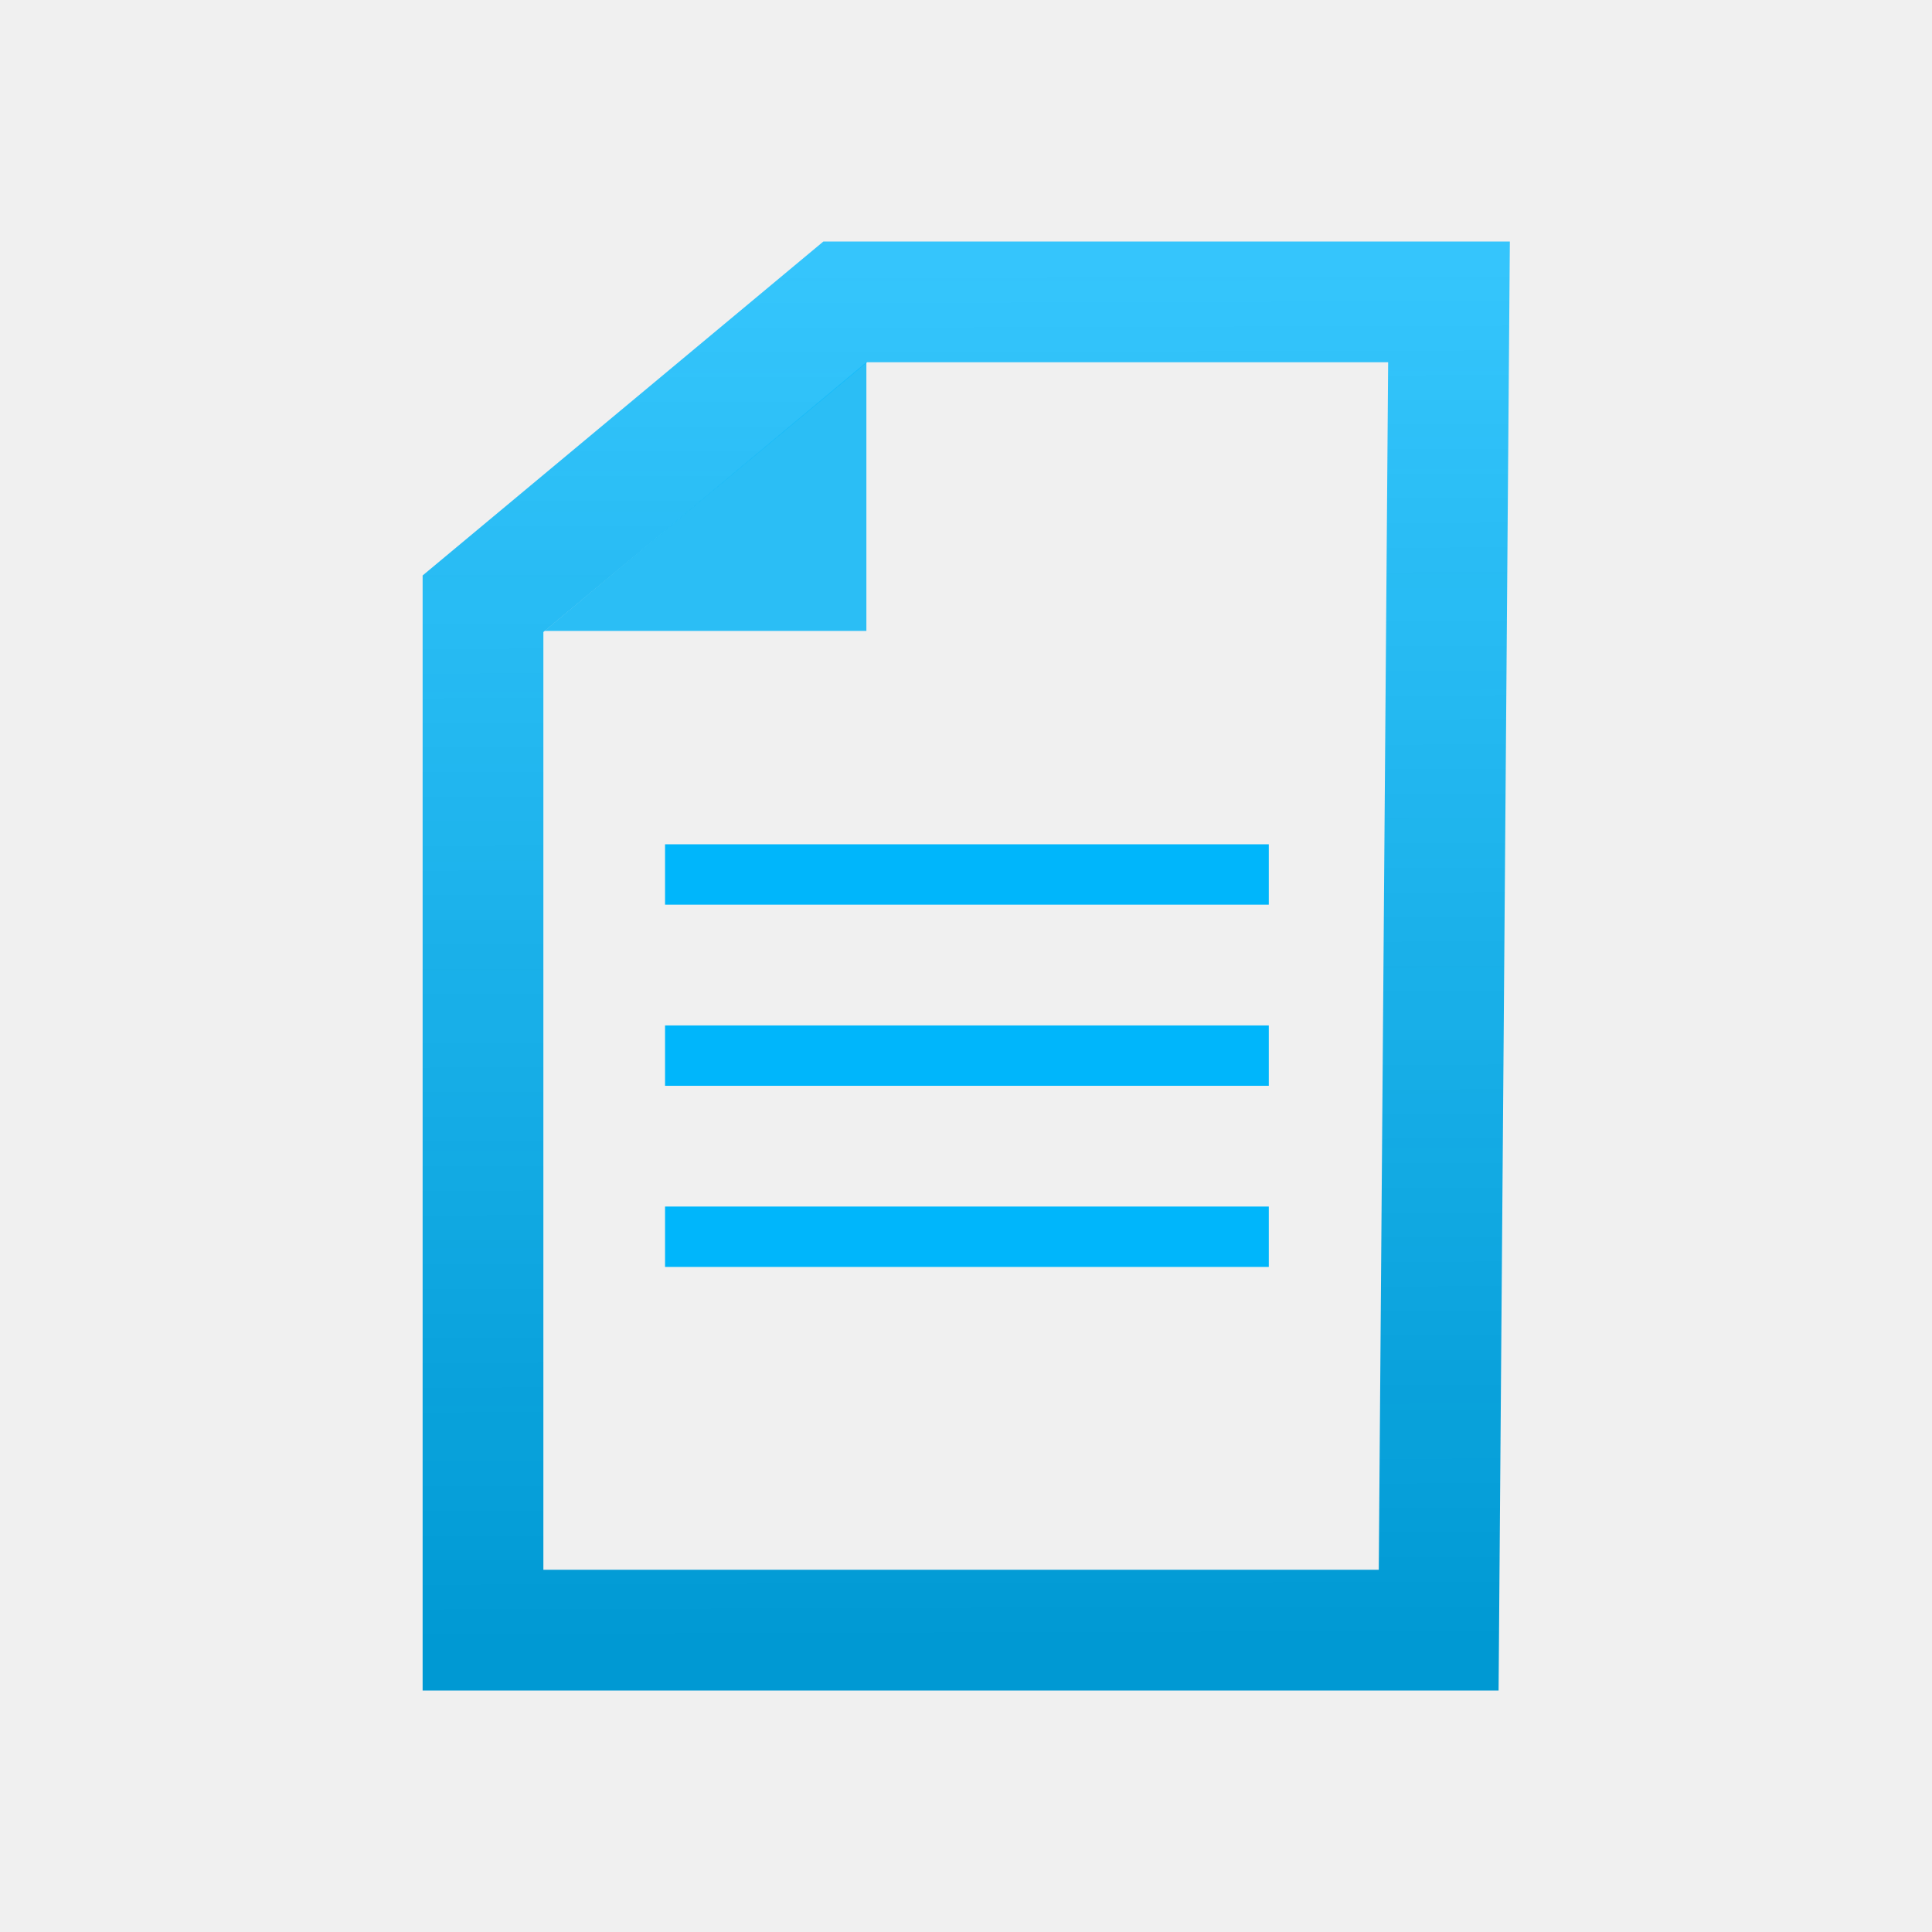
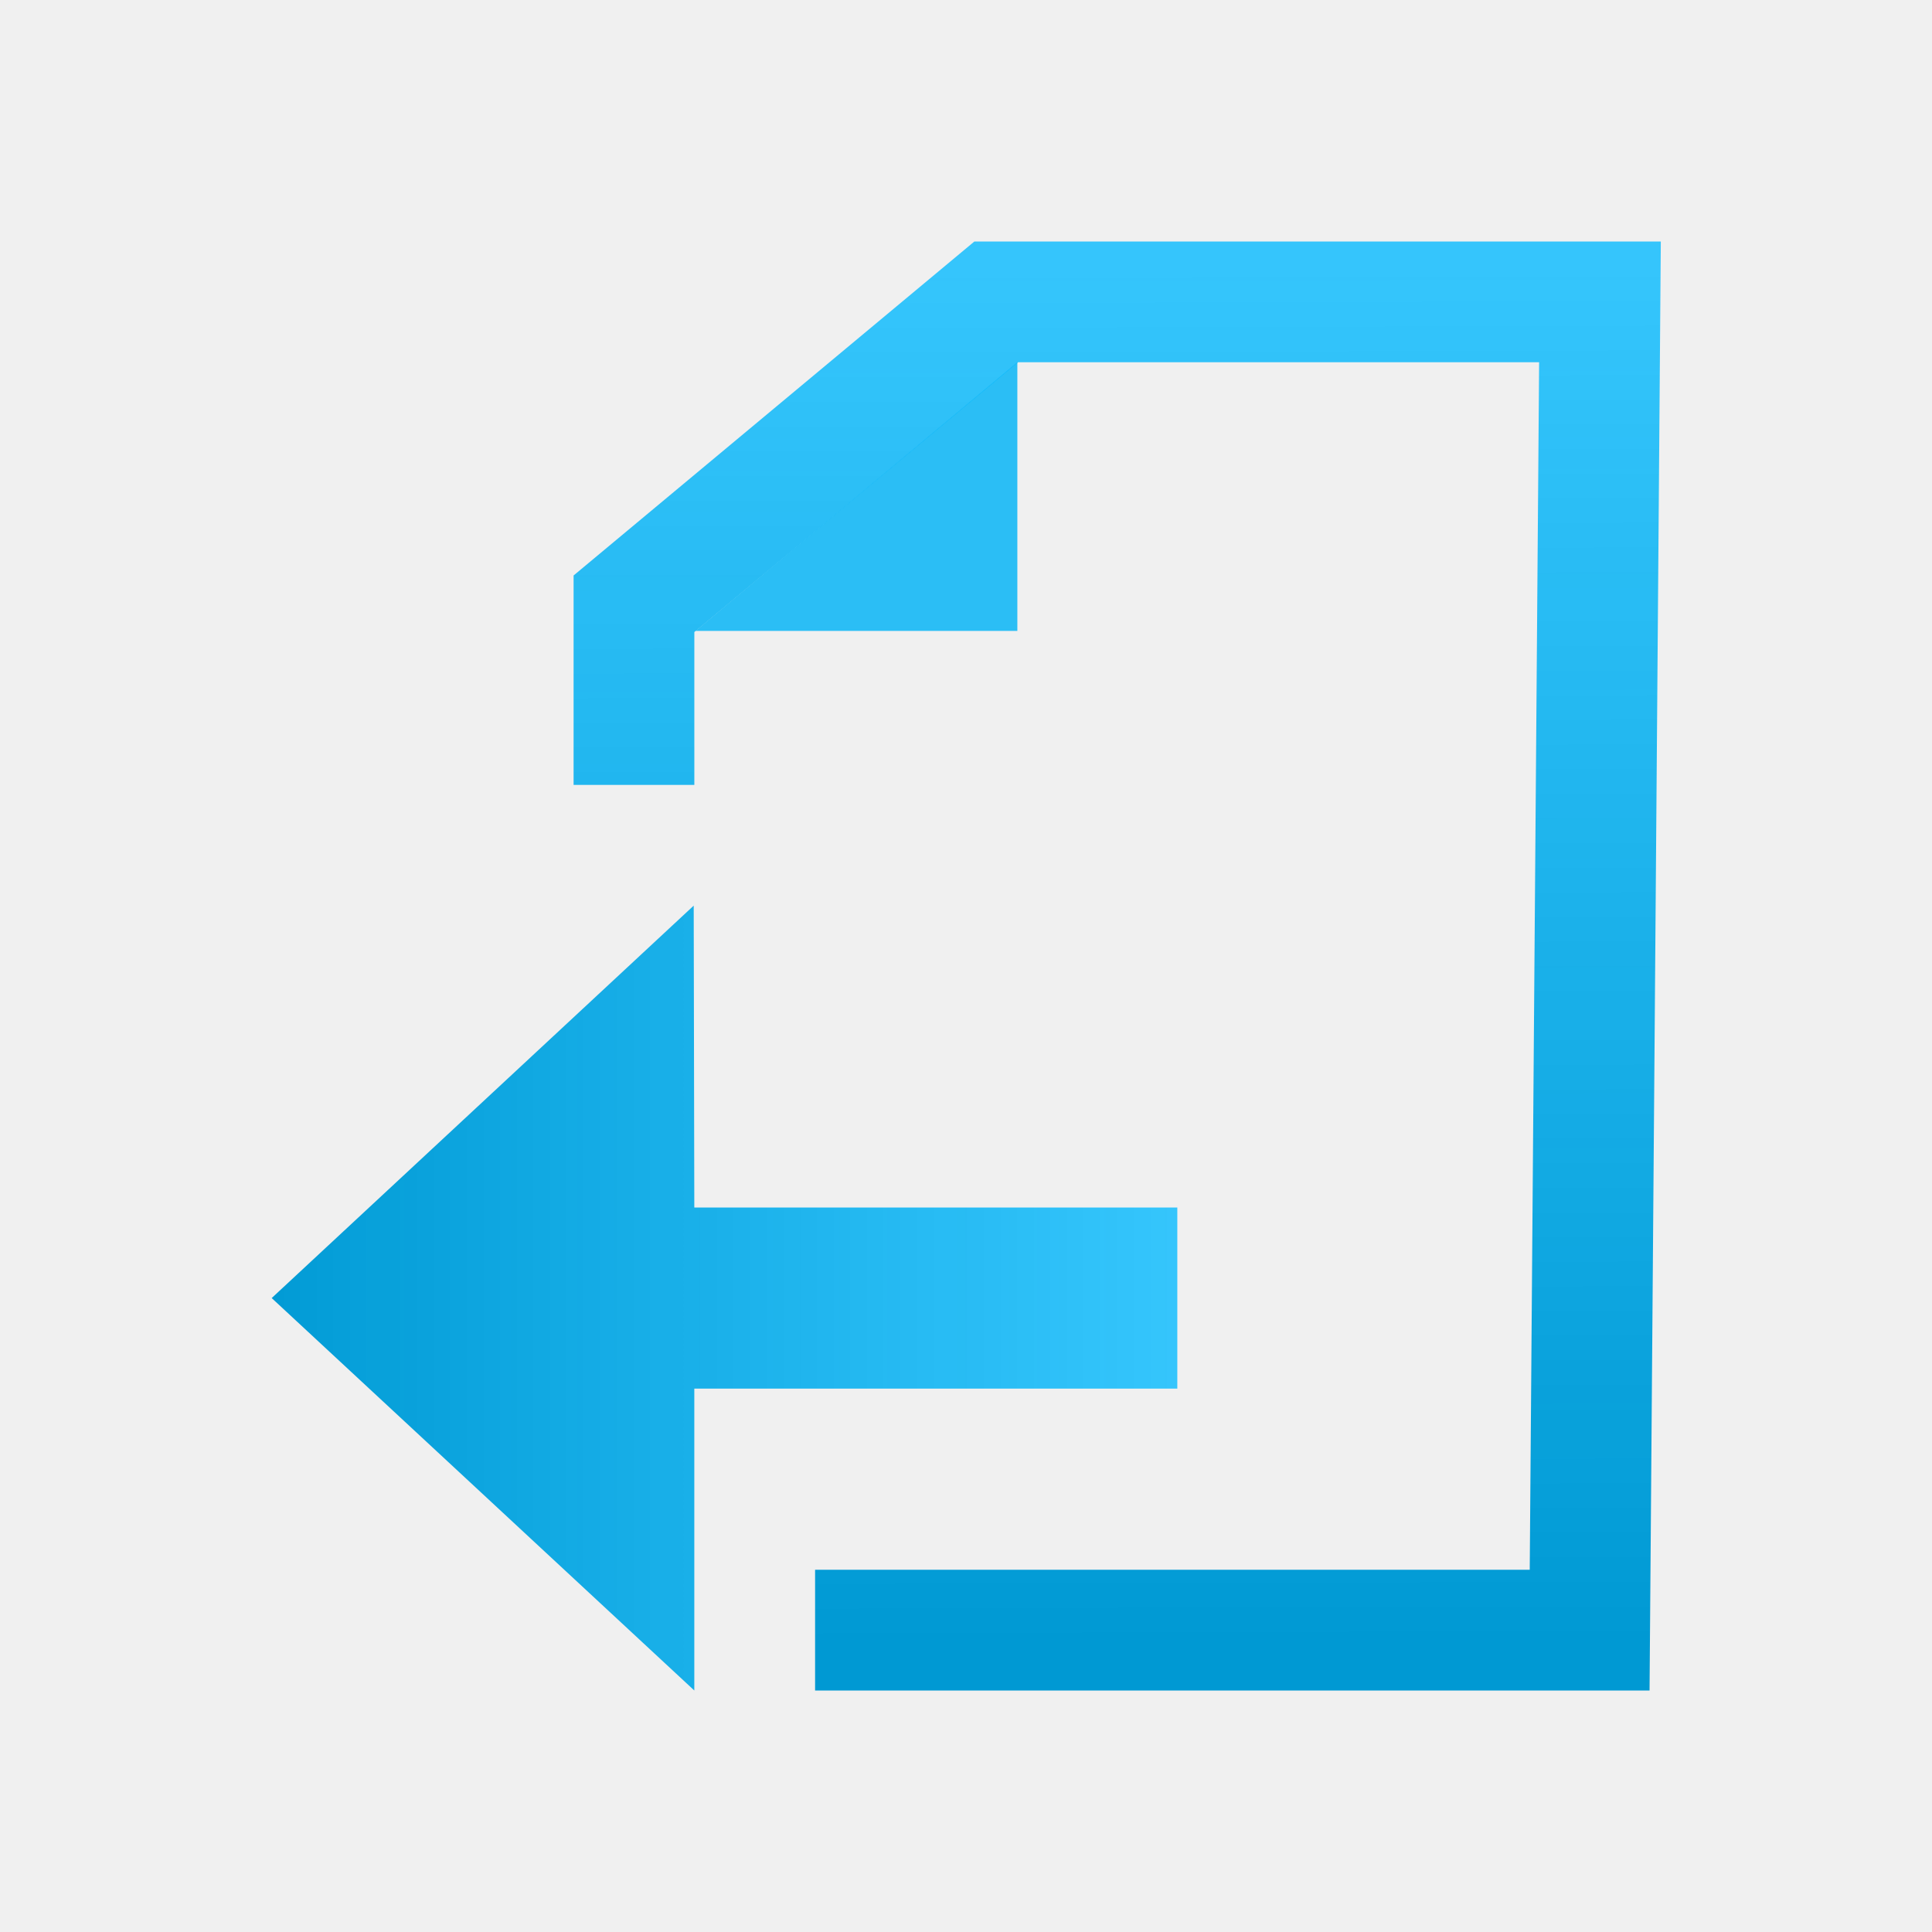
<svg xmlns="http://www.w3.org/2000/svg" xmlns:xlink="http://www.w3.org/1999/xlink" width="32" height="32" id="svg2" version="1.1">
  <defs id="defs4">
    <linearGradient id="linearGradient3876">
      <stop style="stop-color:#00b9ff;stop-opacity:0.78;" offset="0" id="stop3878" />
      <stop style="stop-color:#0099d3;stop-opacity:1;" offset="1" id="stop3880" />
    </linearGradient>
-     <linearGradient xlink:href="#linearGradient3876" id="linearGradient3882" x1="16.363" y1="1024.721" x2="16.43" y2="1047.607" gradientUnits="userSpaceOnUse" />
+     <linearGradient xlink:href="#linearGradient3876" id="linearGradient5941" gradientUnits="userSpaceOnUse" x1="16.363" y1="1024.721" x2="16.43" y2="1047.607" />
+     <linearGradient xlink:href="#linearGradient3876" id="linearGradient6799" gradientUnits="userSpaceOnUse" gradientTransform="translate(0.3700059,0.3700066)" x1="16.363" y1="1024.721" x2="16.43" y2="1047.607" />
+     <linearGradient xlink:href="#linearGradient3876" id="linearGradient6801" gradientUnits="userSpaceOnUse" gradientTransform="translate(14.9,-3.900074)" x1="0.1" y1="1045.762" x2="15.6" y2="1045.762" />
+     <linearGradient xlink:href="#linearGradient3876" id="linearGradient6845" gradientUnits="userSpaceOnUse" gradientTransform="matrix(-1,0,0,1,17.1,-3.899974)" x1="0.1" y1="1045.762" x2="15.6" y2="1045.762" />
+     <linearGradient xlink:href="#linearGradient3876" id="linearGradient6847" gradientUnits="userSpaceOnUse" gradientTransform="translate(1.554538,0.6476616)" x1="16.363" y1="1024.721" x2="16.43" y2="1047.607" />
+     <linearGradient xlink:href="#linearGradient3876" id="linearGradient6856" gradientUnits="userSpaceOnUse" gradientTransform="translate(0.3700059,0.3700066)" x1="16.363" y1="1024.721" x2="16.43" y2="1047.607" />
+     <linearGradient xlink:href="#linearGradient3876" id="linearGradient6858" gradientUnits="userSpaceOnUse" gradientTransform="translate(14.9,-3.900074)" x1="0.1" y1="1045.762" x2="15.6" y2="1045.762" />
  </defs>
  <g id="layer1" transform="translate(0,-1020.362)">
-     <path style="fill:#00b3f6;fill-opacity:0.82;stroke:none" d="m 9.02,1030.812 5.33,0 0,-4.45 z" id="path3773" />
+     <rect style="fill:#ffffff;fill-opacity:1;fill-rule:nonzero;stroke:none;stroke-width:0;stroke-linecap:butt;stroke-linejoin:round;stroke-miterlimit:4;stroke-opacity:1;stroke-dasharray:none" id="rect6777" width="26.579" height="20.34" x="-28.117" y="12.343" transform="translate(0,1020.362)" />
    <g transform="translate(-161.6237,785.1471)" id="g3789" style="fill:none;stroke:#00b1f5;stroke-opacity:0.4" />
-     <rect style="fill:#000000;fill-opacity:1;stroke:none" id="rect3791" width="32" height="32" x="-34" y="1020.362" />
-     <path style="fill:none;stroke:url(#linearGradient3882);stroke-width:2;stroke-linecap:butt;stroke-linejoin:miter;stroke-miterlimit:4;stroke-opacity:1;stroke-dasharray:none" d="m 8,1047.362 15.829,0 0.171,-22 -10,0 -6,5 z" id="path3768" />
-     <g style="fill:none;stroke:#00b6fb;stroke-width:1;stroke-miterlimit:4;stroke-opacity:1;stroke-dasharray:none" id="g3782" transform="translate(-161.3987,749.9842)">
-       <path id="path3776" d="m 172.914,284.862 9,0" style="fill:none;stroke:#00b6fb;stroke-width:1;stroke-linecap:square;stroke-linejoin:miter;stroke-miterlimit:4;stroke-opacity:1;stroke-dasharray:none" />
-       <path style="fill:none;stroke:#00b6fb;stroke-width:1;stroke-linecap:square;stroke-linejoin:miter;stroke-miterlimit:4;stroke-opacity:1;stroke-dasharray:none" d="m 172.914,287.862 9,0" id="path3778" />
-       <path id="path3780" d="m 172.914,290.862 9,0" style="fill:none;stroke:#00b6fb;stroke-width:1;stroke-linecap:square;stroke-linejoin:miter;stroke-miterlimit:4;stroke-opacity:1;stroke-dasharray:none" />
+     <g id="g5917" transform="translate(34.80082,-0.684352)">
+       <path id="path3773" d="m 9.02,1030.812 5.33,0 0,-4.45 z" style="fill:#00b3f6;fill-opacity:0.82;stroke:none" />
+       <path id="path3768" d="m 8,1047.362 15.829,0 0.171,-22 -10,0 -6,5 z" style="fill:none;stroke:url(#linearGradient5941);stroke-width:2;stroke-linecap:butt;stroke-linejoin:miter;stroke-miterlimit:4;stroke-opacity:1;stroke-dasharray:none" />
+       <g transform="translate(-161.3987,749.9842)" id="g3782" style="fill:none;stroke:#00b6fb;stroke-width:1;stroke-miterlimit:4;stroke-opacity:1;stroke-dasharray:none">
+         <path style="fill:none;stroke:#00b6fb;stroke-width:1;stroke-linecap:square;stroke-linejoin:miter;stroke-miterlimit:4;stroke-opacity:1;stroke-dasharray:none" d="m 172.914,284.862 9,0" id="path3776" />
+         <path id="path3778" d="m 172.914,287.862 9,0" style="fill:none;stroke:#00b6fb;stroke-width:1;stroke-linecap:square;stroke-linejoin:miter;stroke-miterlimit:4;stroke-opacity:1;stroke-dasharray:none" />
+         <path style="fill:none;stroke:#00b6fb;stroke-width:1;stroke-linecap:square;stroke-linejoin:miter;stroke-miterlimit:4;stroke-opacity:1;stroke-dasharray:none" d="m 172.914,290.862 9,0" id="path3780" />
+       </g>
    </g>
-     <rect style="fill:#0c0c0c;fill-opacity:1;stroke:none" id="rect3892" width="15.044" height="12.82" x="-56.905" y="-2.797" transform="translate(0,1020.362)" />
+     <g id="g6849" transform="translate(64.05762,-0.4834537)">
+       <g transform="translate(-2.500015,0)" id="g6779">
+         <g id="g6745" transform="translate(-0.3699794,-0.37)">
+           <path style="fill:#00b3f6;fill-opacity:0.82;stroke:none" d="m 9.39,1031.182 5.33,0 0,-4.45 z" id="path5927" />
+           <path style="fill:none;stroke:url(#linearGradient6856);stroke-width:2;stroke-linecap:butt;stroke-linejoin:miter;stroke-miterlimit:4;stroke-opacity:1;stroke-dasharray:none" d="m 24.37,1033.732 0,-8 -10,0 -6,5 0,17 13,0" id="path5929" />
+         </g>
+         <path style="fill:url(#linearGradient6858);fill-opacity:1;stroke:none" d="m 15,1040.362 0,3 8,0 0,5 7,-6.5 -6.99,-6.5 -0.01,5 z" id="path5951" />
+       </g>
+     </g>
+     <g id="g6839" transform="translate(2.5,0)">
+       <path style="fill:url(#linearGradient6845);fill-opacity:1;stroke:none" d="m 17,1040.362 0,3 -8,0 0,5 -7,-6.5 6.99,-6.5 0.01,5 z" id="path6793" />
+       <g transform="translate(-1.554538,-0.64785)" id="g6833">
+         <path id="path6811" d="m 10.575,1031.46 5.33,0 0,-4.45 z" style="fill:#00b3f6;fill-opacity:0.82;stroke:none" />
+         <path id="path6813" d="m 12.555,1048.01 12.829,0 0.171,-22 -10,0 -6,5 0,3" style="fill:none;stroke:url(#linearGradient6847);stroke-width:2;stroke-linecap:butt;stroke-linejoin:miter;stroke-miterlimit:4;stroke-opacity:1;stroke-dasharray:none" />
+       </g>
+     </g>
  </g>
</svg>
